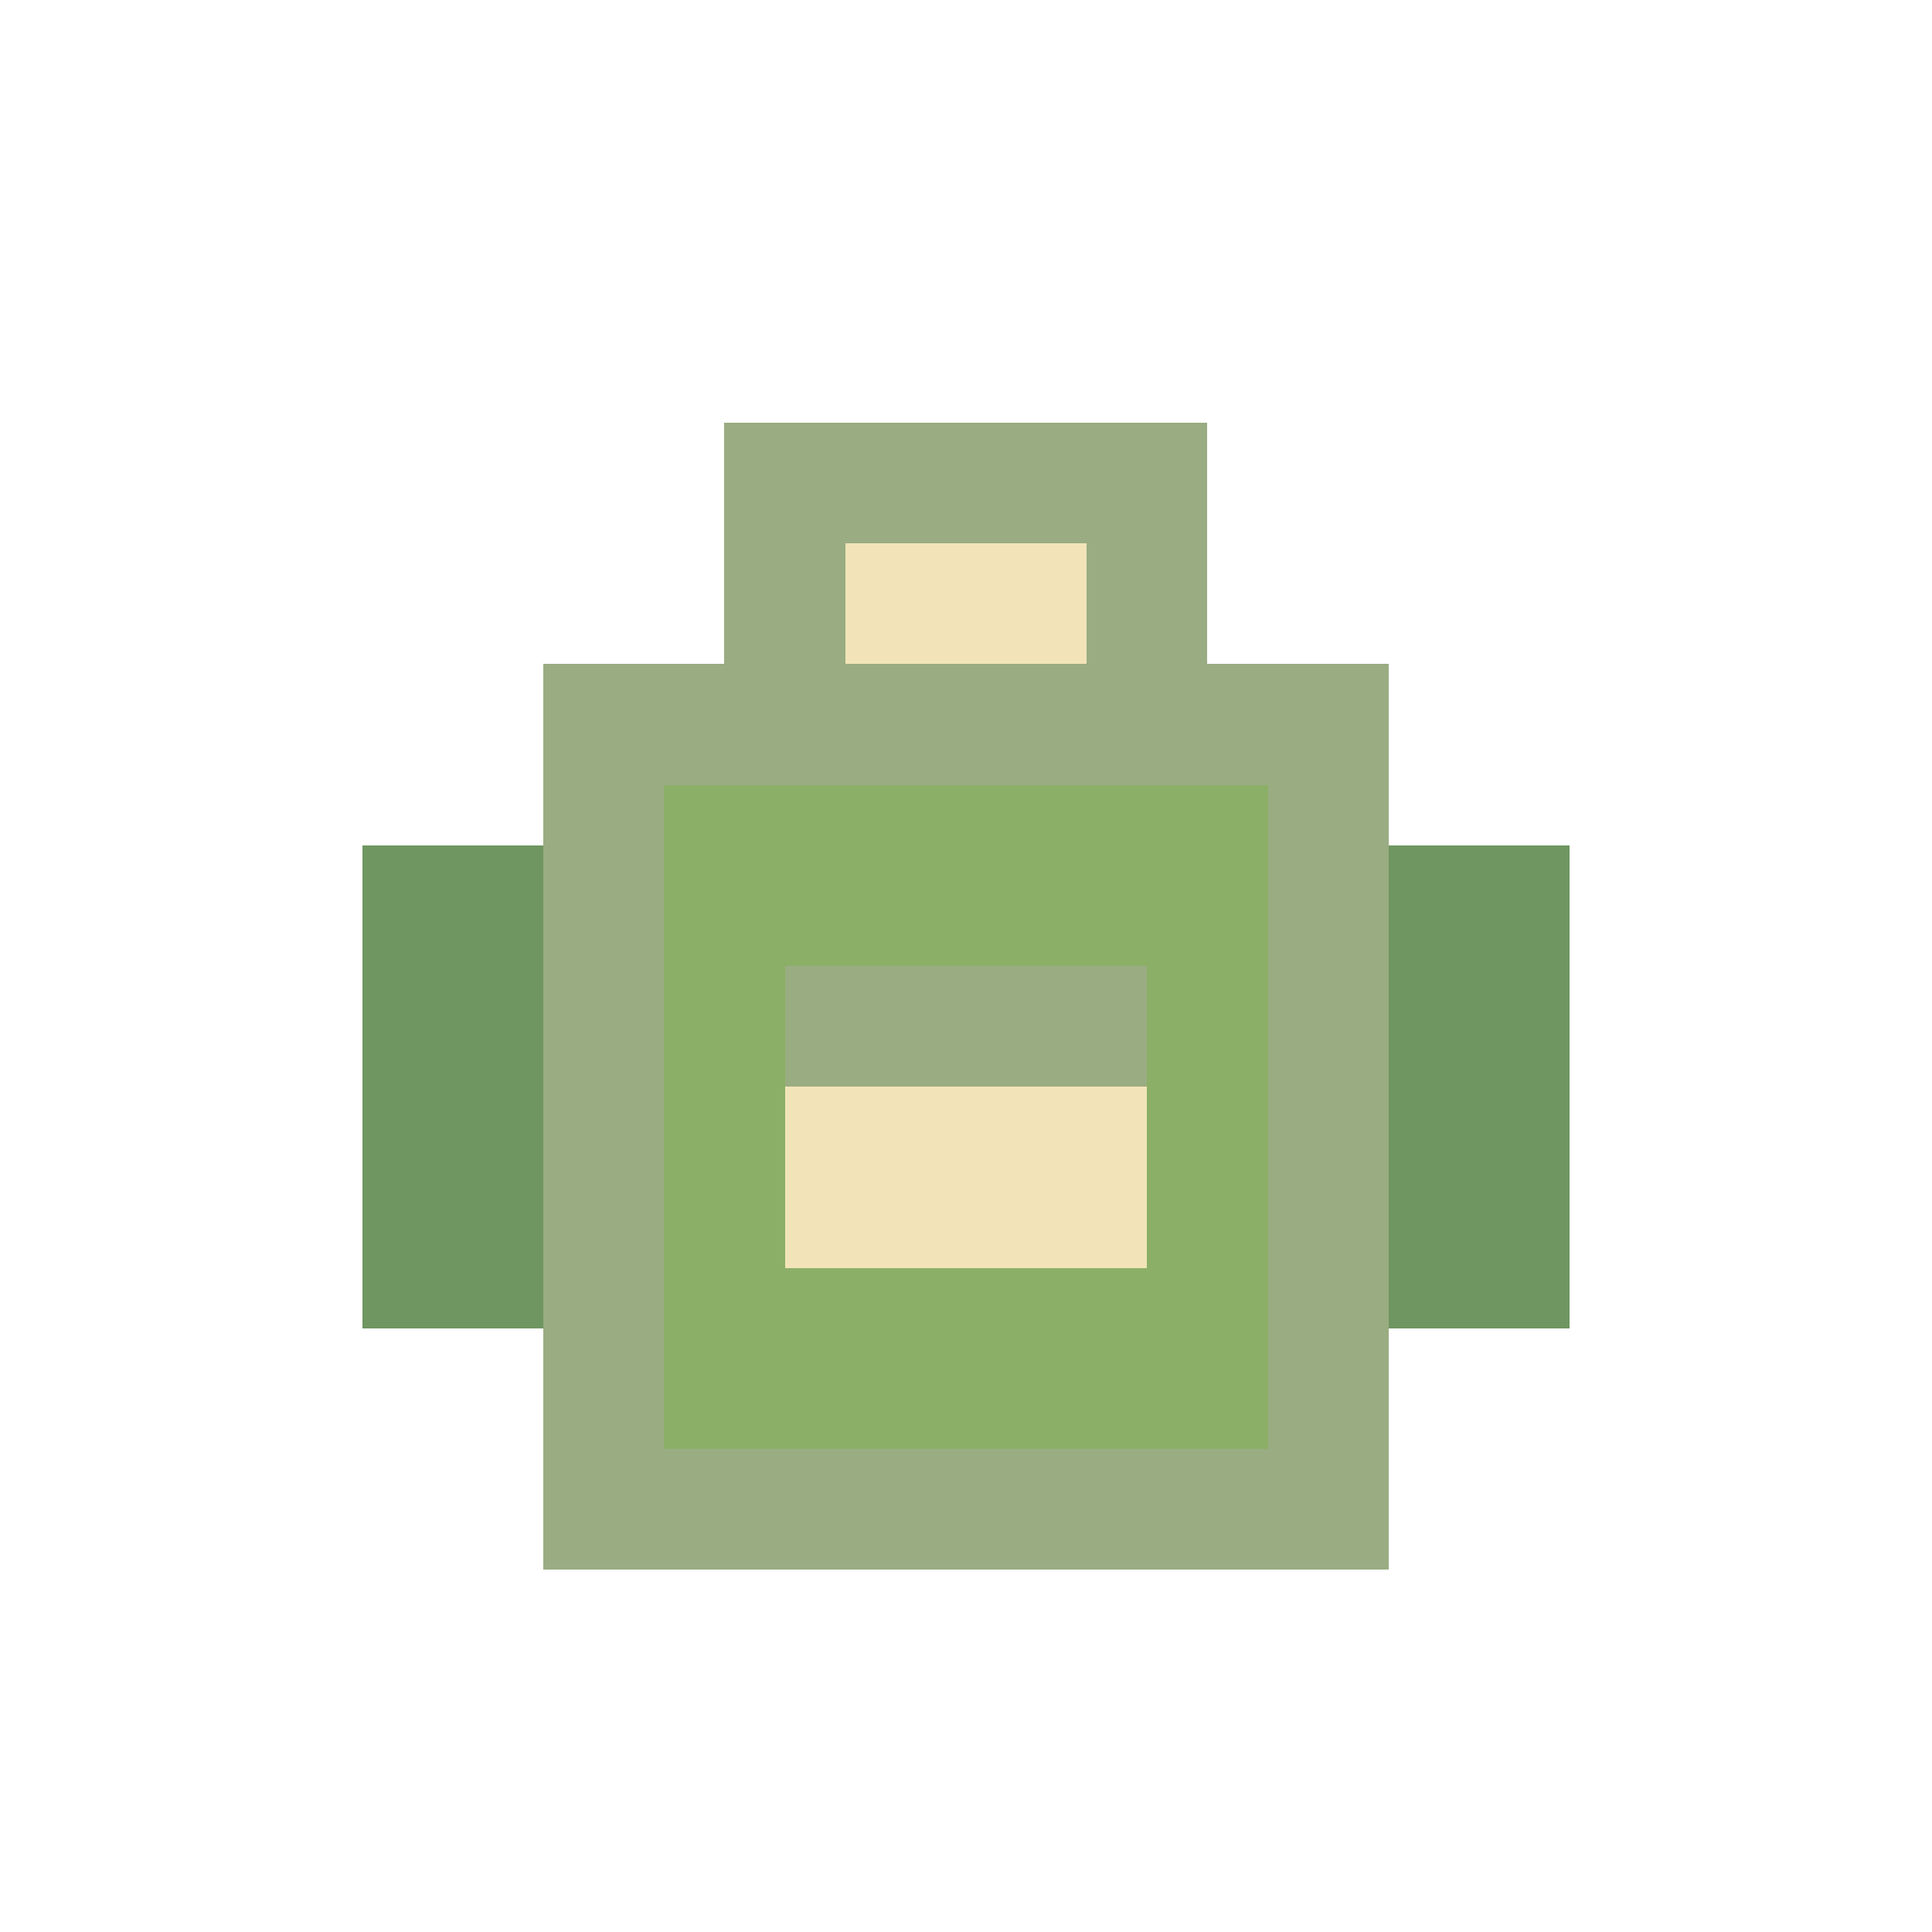
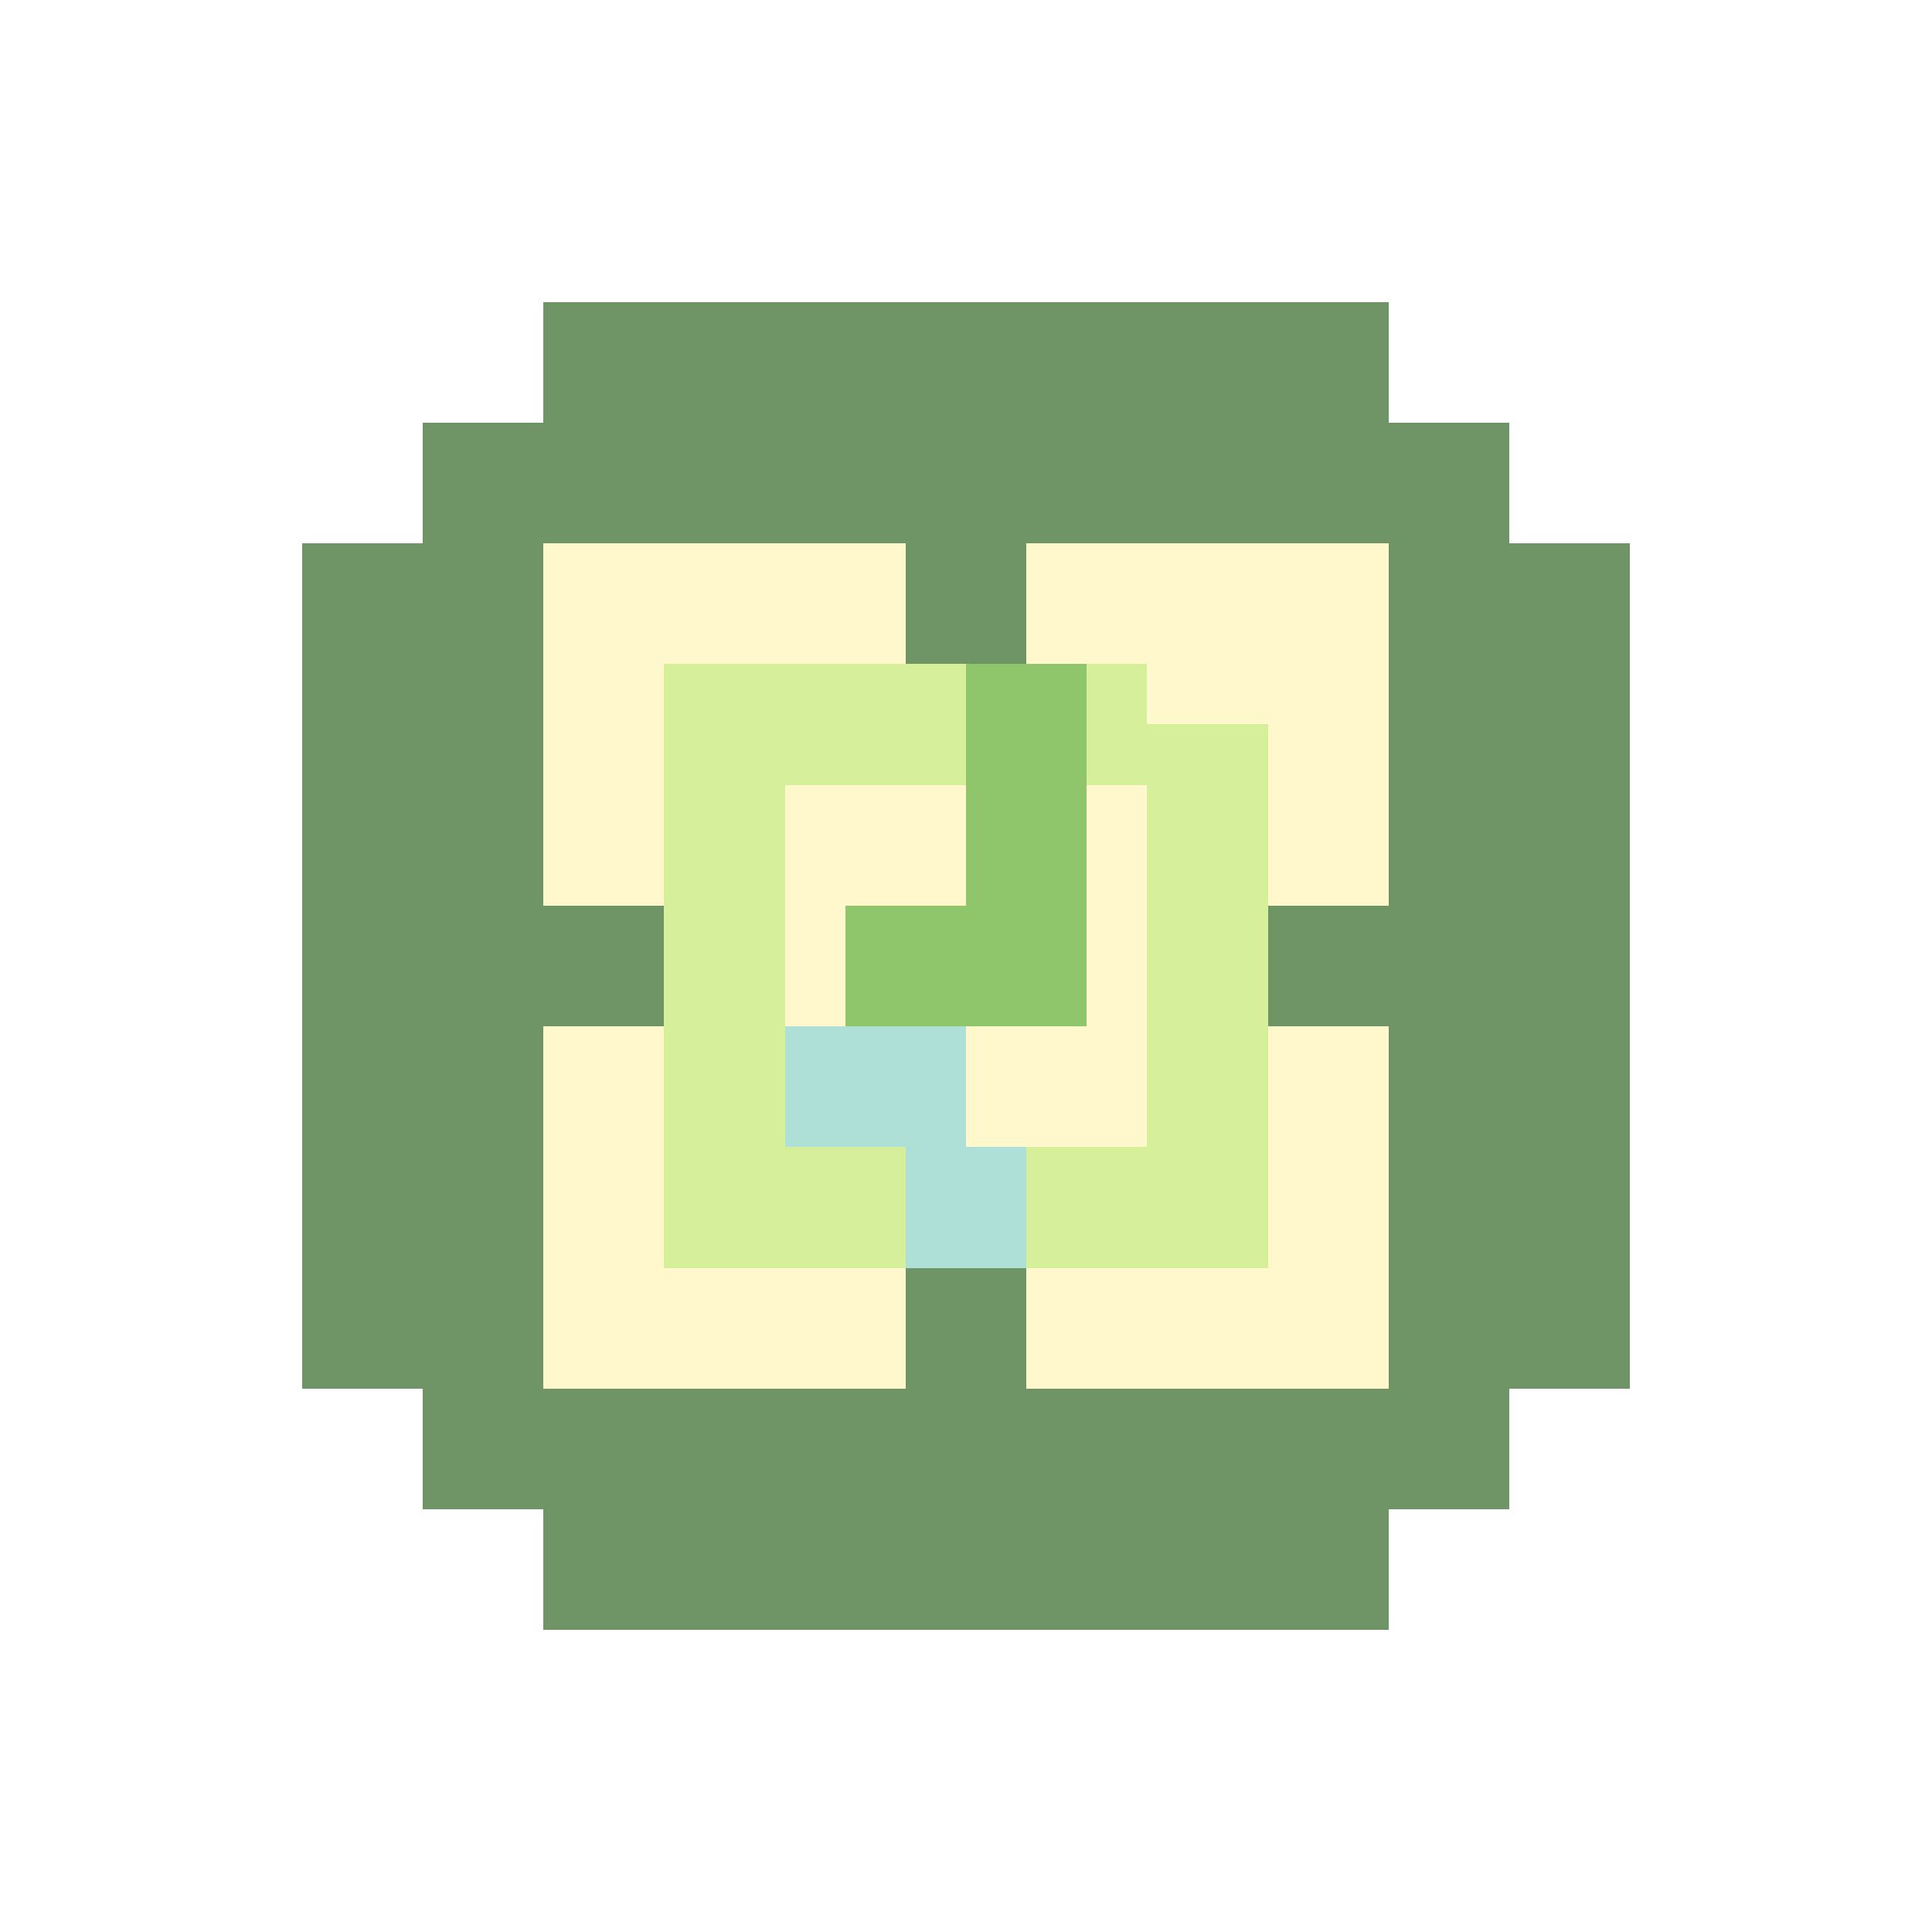
<svg xmlns="http://www.w3.org/2000/svg" viewBox="0 0 64 64" shape-rendering="crispEdges">
-   <rect x="18" y="22" width="28" height="30" fill="#8caf68" />
-   <rect x="18" y="22" width="28" height="4" fill="#9aac82" />
-   <rect x="18" y="48" width="28" height="4" fill="#9aac82" />
-   <rect x="18" y="22" width="4" height="30" fill="#9aac82" />
-   <rect x="42" y="22" width="4" height="30" fill="#9aac82" />
-   <rect x="24" y="14" width="16" height="8" fill="#f2e4b8" />
-   <rect x="24" y="14" width="16" height="4" fill="#9aac82" />
-   <rect x="24" y="18" width="4" height="4" fill="#9aac82" />
-   <rect x="36" y="18" width="4" height="4" fill="#9aac82" />
-   <rect x="26" y="32" width="12" height="10" fill="#f2e4b8" />
-   <rect x="26" y="32" width="12" height="4" fill="#9aac82" />
-   <rect x="12" y="28" width="6" height="16" fill="#6f9660" />
-   <rect x="46" y="28" width="6" height="16" fill="#6f9660" />
+   <rect x="18" y="10" width="28" height="4" fill="#6f9466" />
+   <rect x="14" y="14" width="36" height="4" fill="#6f9466" />
+   <rect x="10" y="18" width="44" height="28" fill="#6f9466" />
+   <rect x="14" y="18" width="36" height="32" fill="#6f9466" />
+   <rect x="18" y="50" width="28" height="4" fill="#6f9466" />
+   <rect x="18" y="18" width="28" height="28" fill="#fff8cc" />
+   <rect x="22" y="22" width="20" height="20" fill="#d6ef9a" />
+   <rect x="26" y="26" width="12" height="12" fill="#fff8cc" />
+   <rect x="30" y="16" width="4" height="6" fill="#6f9466" />
+   <rect x="30" y="42" width="4" height="6" fill="#6f9466" />
+   <rect x="16" y="30" width="6" height="4" fill="#6f9466" />
+   <rect x="42" y="30" width="6" height="4" fill="#6f9466" />
+   <rect x="32" y="22" width="4" height="8" fill="#8fc66b" />
+   <rect x="28" y="30" width="8" height="4" fill="#8fc66b" />
+   <rect x="26" y="34" width="6" height="4" fill="#aee0d7" />
+   <rect x="30" y="38" width="4" height="4" fill="#aee0d7" />
+   <rect x="38" y="20" width="4" height="4" fill="#fff8cc" />
</svg>
